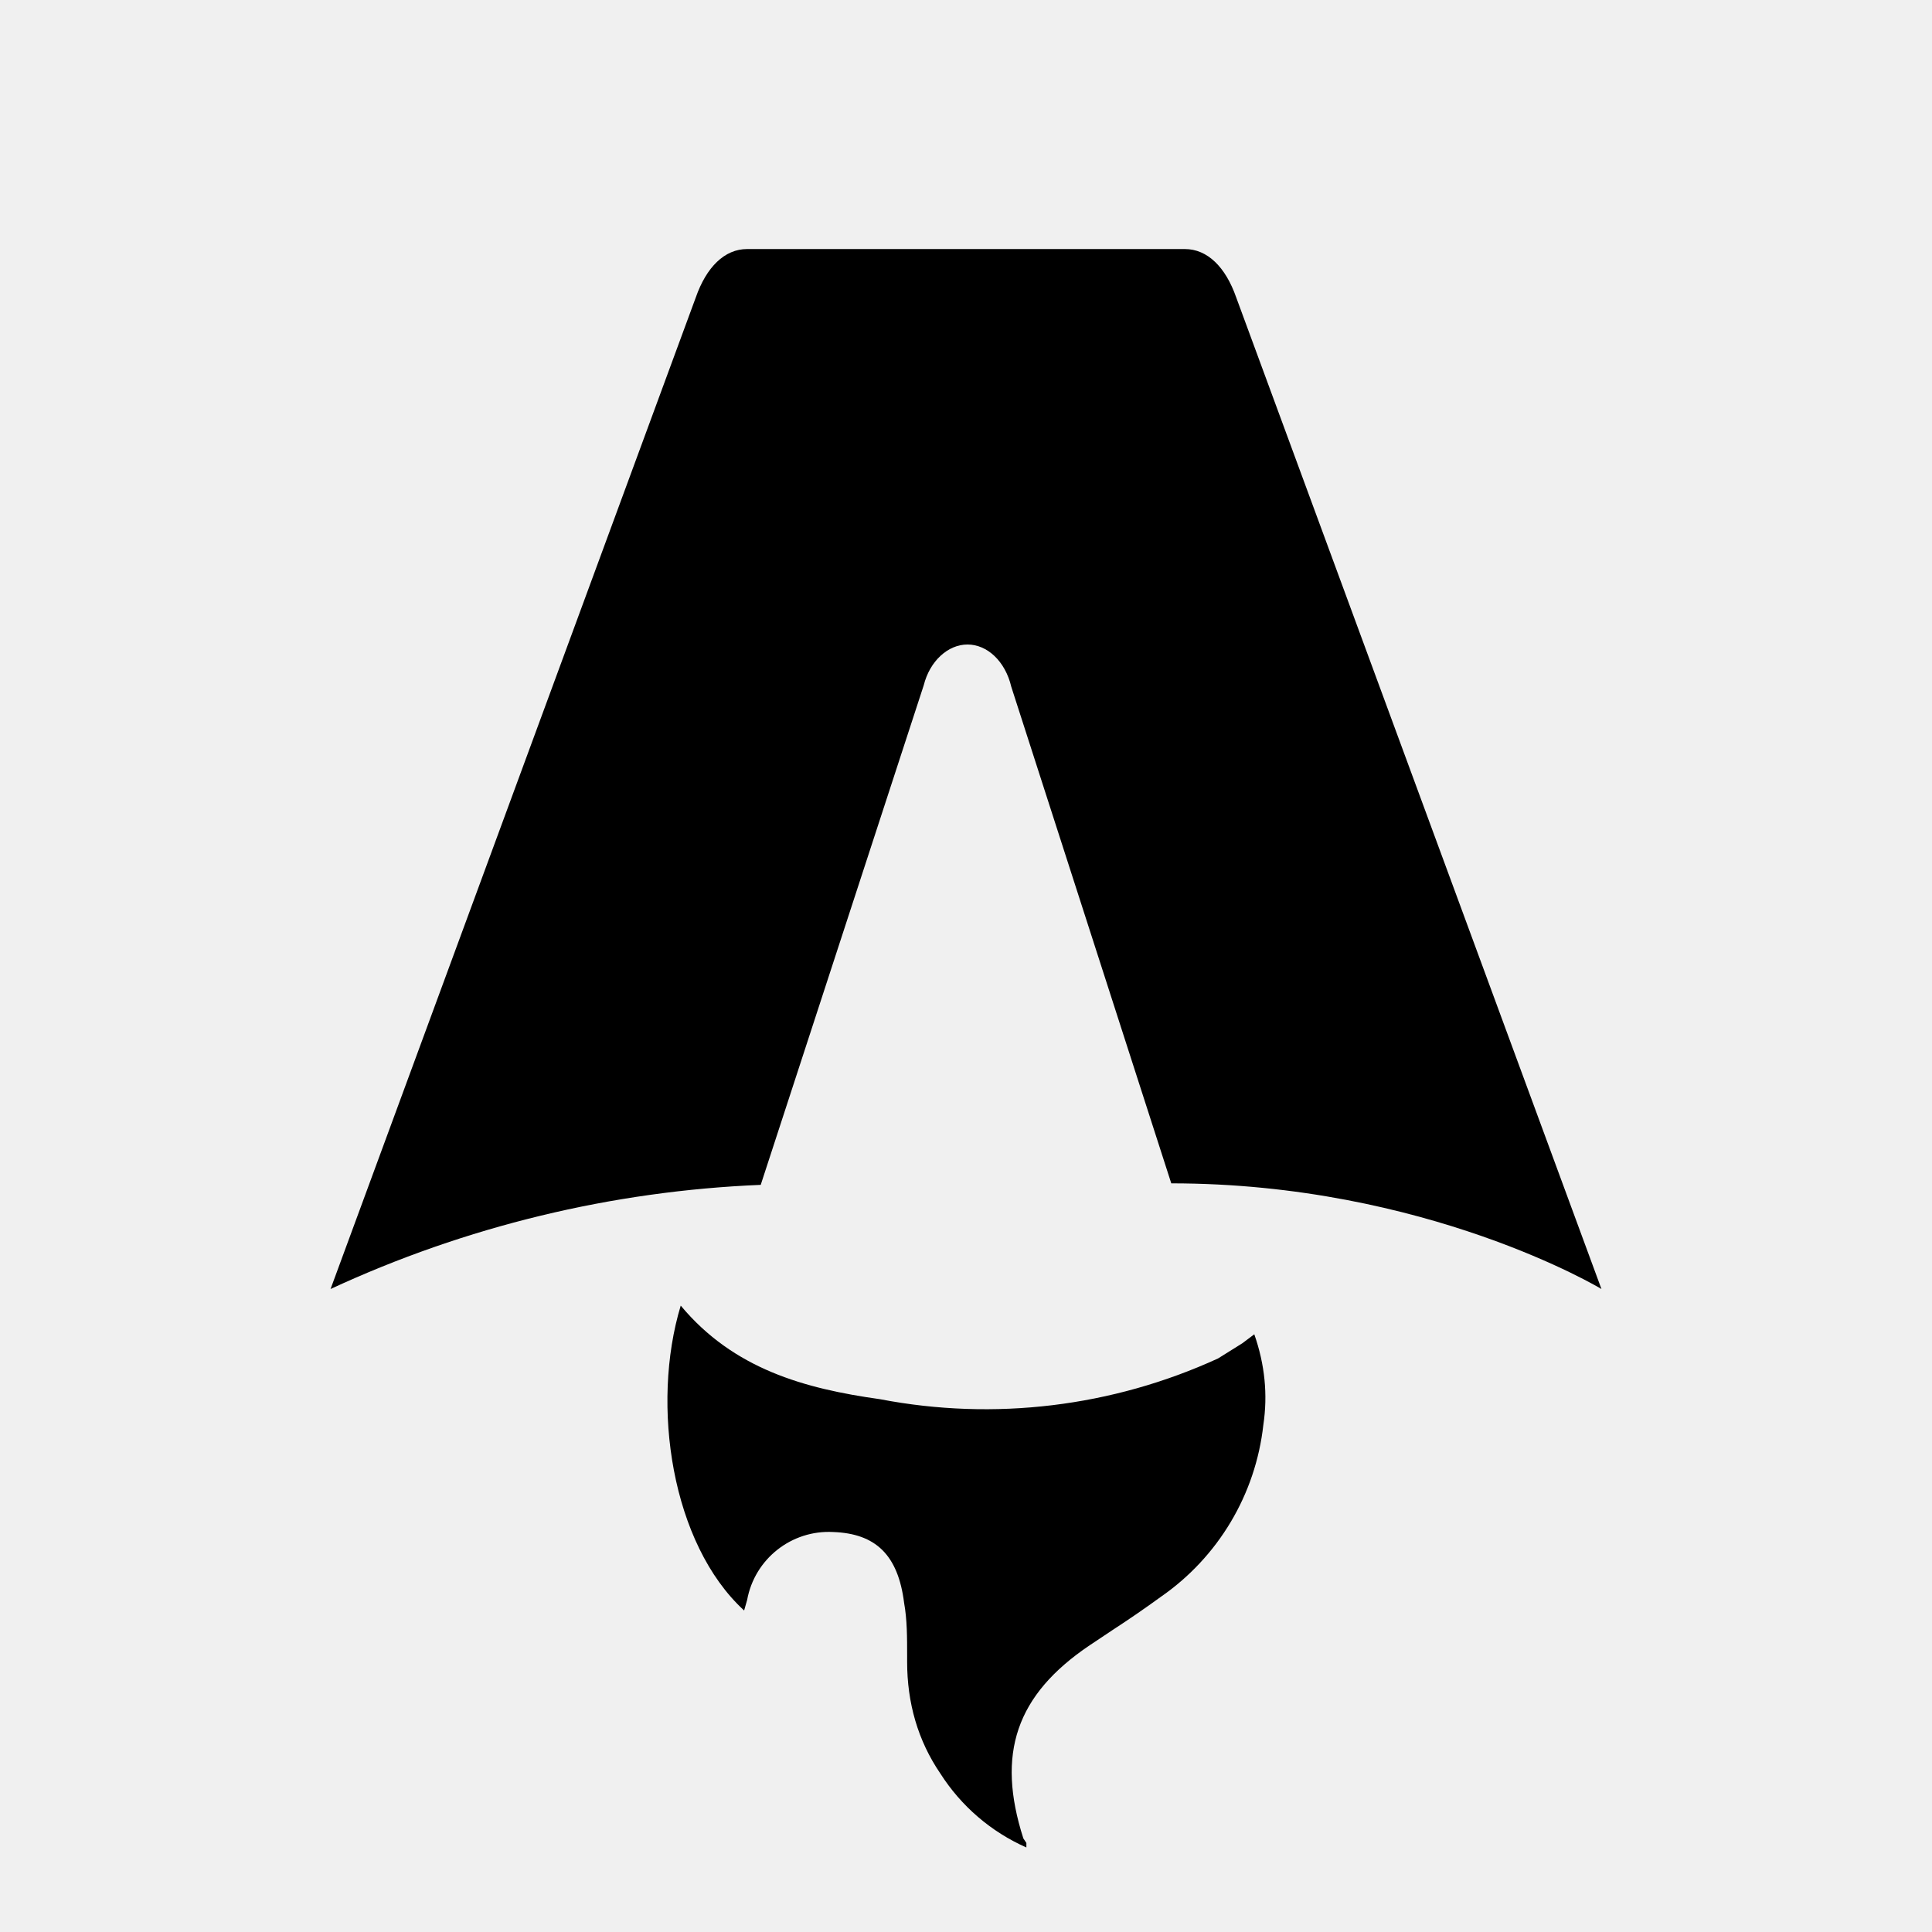
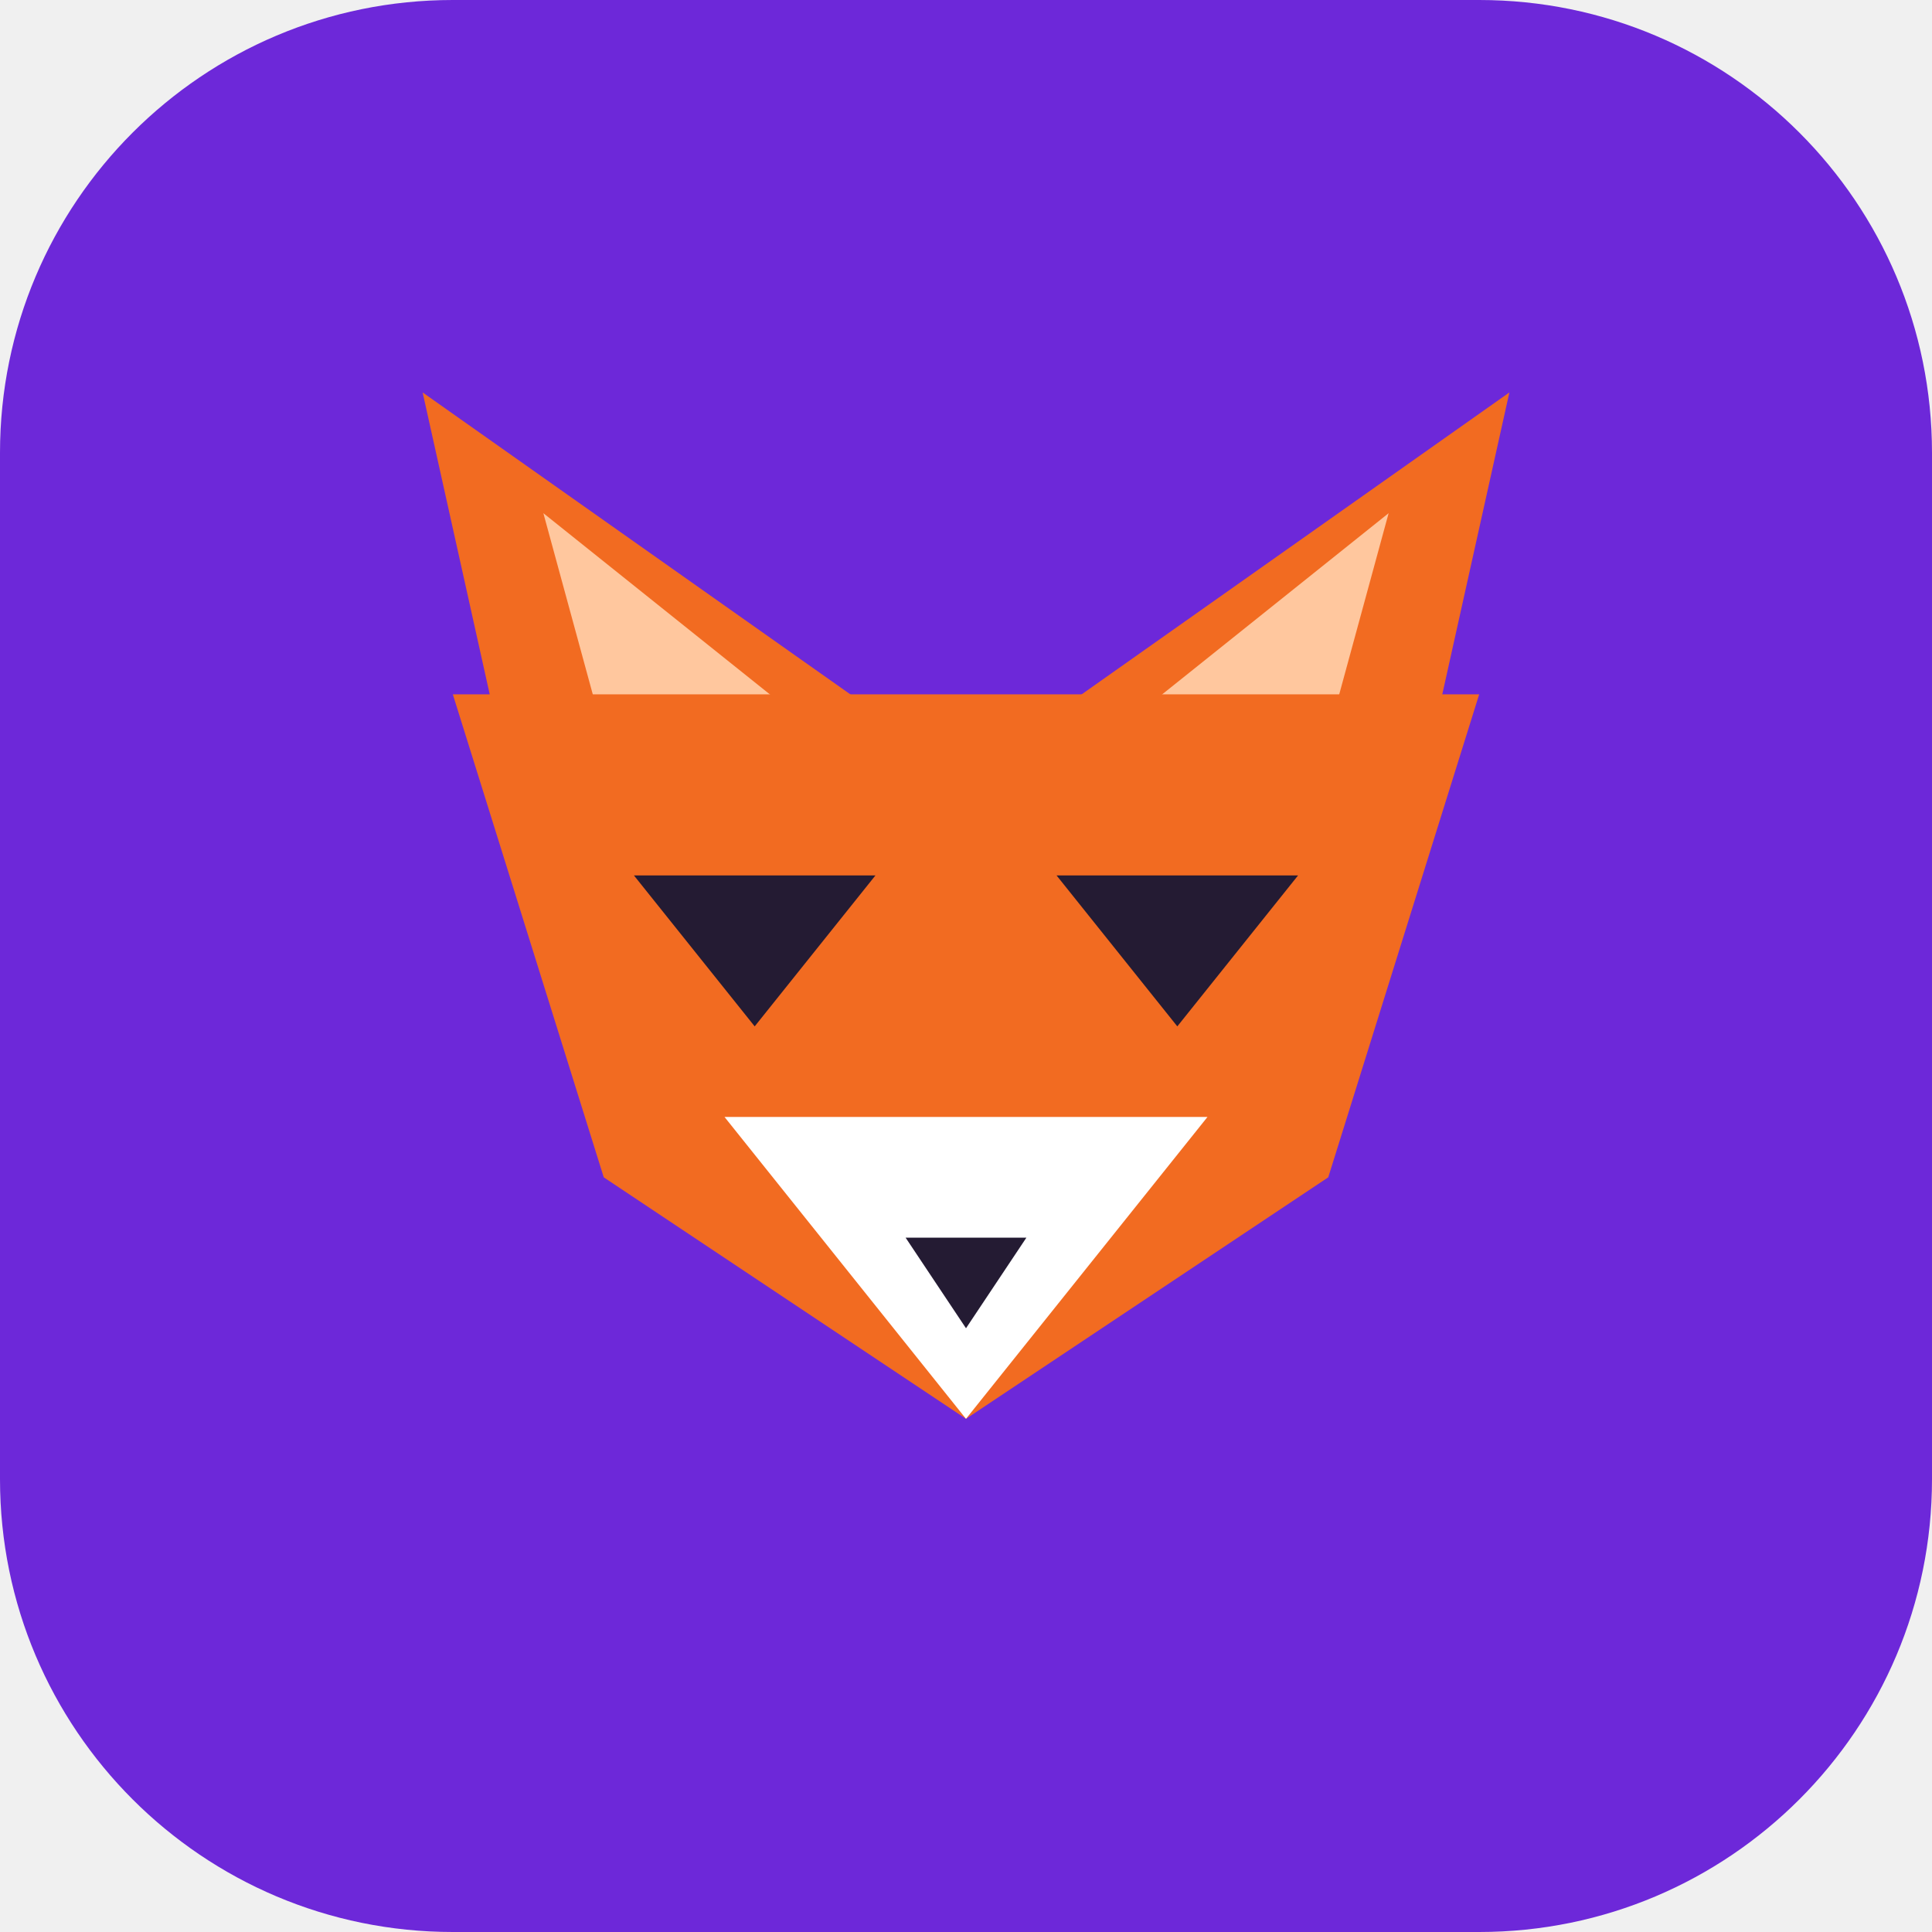
- <svg xmlns="http://www.w3.org/2000/svg" fill="none" viewBox="0 0 128 128">
-   <path d="M50.4 78.5a75.1 75.1 0 0 0-28.5 6.9l24.2-65.7c.7-2 1.9-3.2 3.4-3.2h29c1.5 0 2.7 1.2 3.4 3.2l24.2 65.7s-11.6-7-28.5-7L67 45.5c-.4-1.7-1.6-2.8-2.9-2.8-1.3 0-2.5 1.1-2.9 2.7L50.4 78.5Zm-1.1 28.2Zm-4.2-20.2c-2 6.6-.6 15.8 4.2 20.2a17.5 17.5 0 0 1 .2-.7 5.5 5.5 0 0 1 5.7-4.5c2.8.1 4.3 1.5 4.7 4.7.2 1.1.2 2.3.2 3.5v.4c0 2.7.7 5.2 2.2 7.4a13 13 0 0 0 5.7 4.9v-.3l-.2-.3c-1.8-5.6-.5-9.5 4.4-12.8l1.5-1a73 73 0 0 0 3.2-2.2 16 16 0 0 0 6.8-11.4c.3-2 .1-4-.6-6l-.8.6-1.6 1a37 37 0 0 1-22.4 2.7c-5-.7-9.7-2-13.2-6.2Z" />
-   <style>
-         path { fill: #000; }
-         @media (prefers-color-scheme: dark) {
-             path { fill: #FFF; }
-         }
-     </style>
+ <svg xmlns="http://www.w3.org/2000/svg" viewBox="0 0 64 64">
+   <rect width="64" height="64" rx="15" fill="#6D28D9" />
+   <path d="M14 13 L31 25 L18 31 Z" fill="#F26B21" />
+   <path d="M50 13 L33 25 L46 31 Z" fill="#F26B21" />
+   <path d="M18 17 L28 25 L21 28 Z" fill="#FFC79E" />
+   <path d="M46 17 L36 25 L43 28 Z" fill="#FFC79E" />
+   <path d="M15 23 L49 23 L44 39 L32 47 L20 39 Z" fill="#F26B21" />
+   <path d="M24 37 L40 37 L32 47 Z" fill="#FFFFFF" />
+   <path d="M21 29 L29 29 L25 34 Z" fill="#241B33" />
+   <path d="M43 29 L35 29 L39 34 Z" fill="#241B33" />
+   <path d="M30 41 L34 41 L32 44 Z" fill="#241B33" />
</svg>
